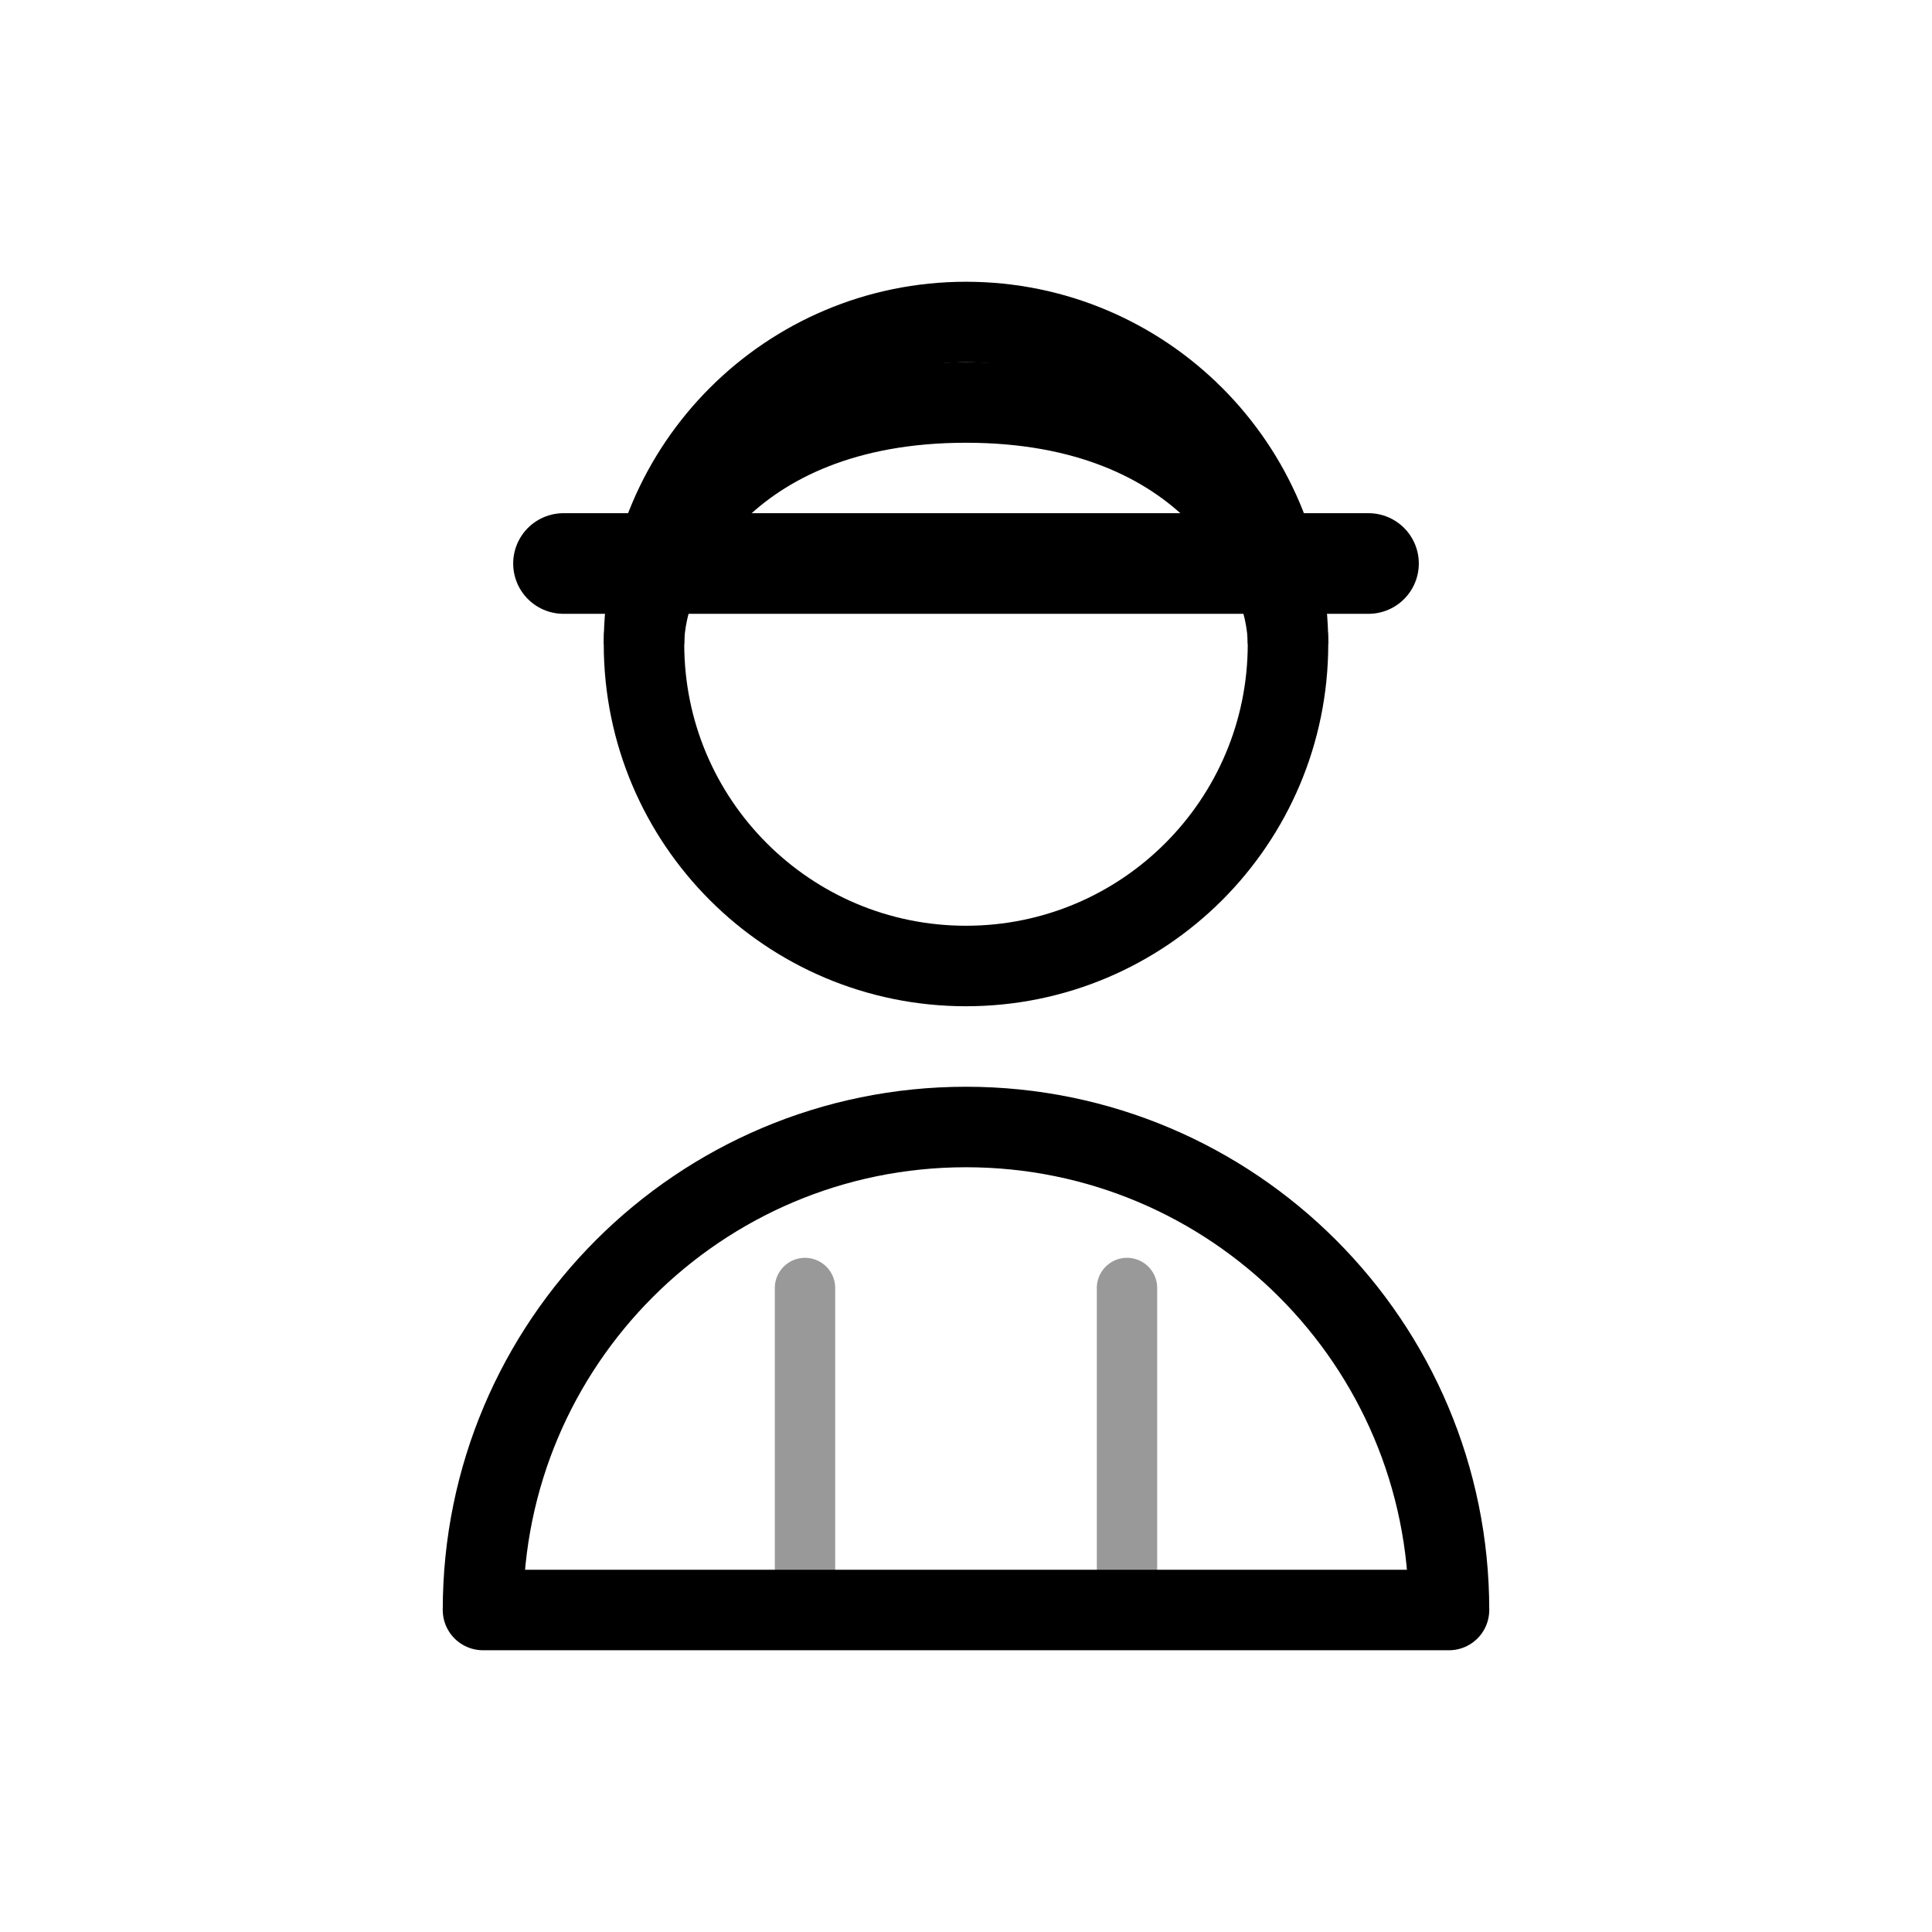
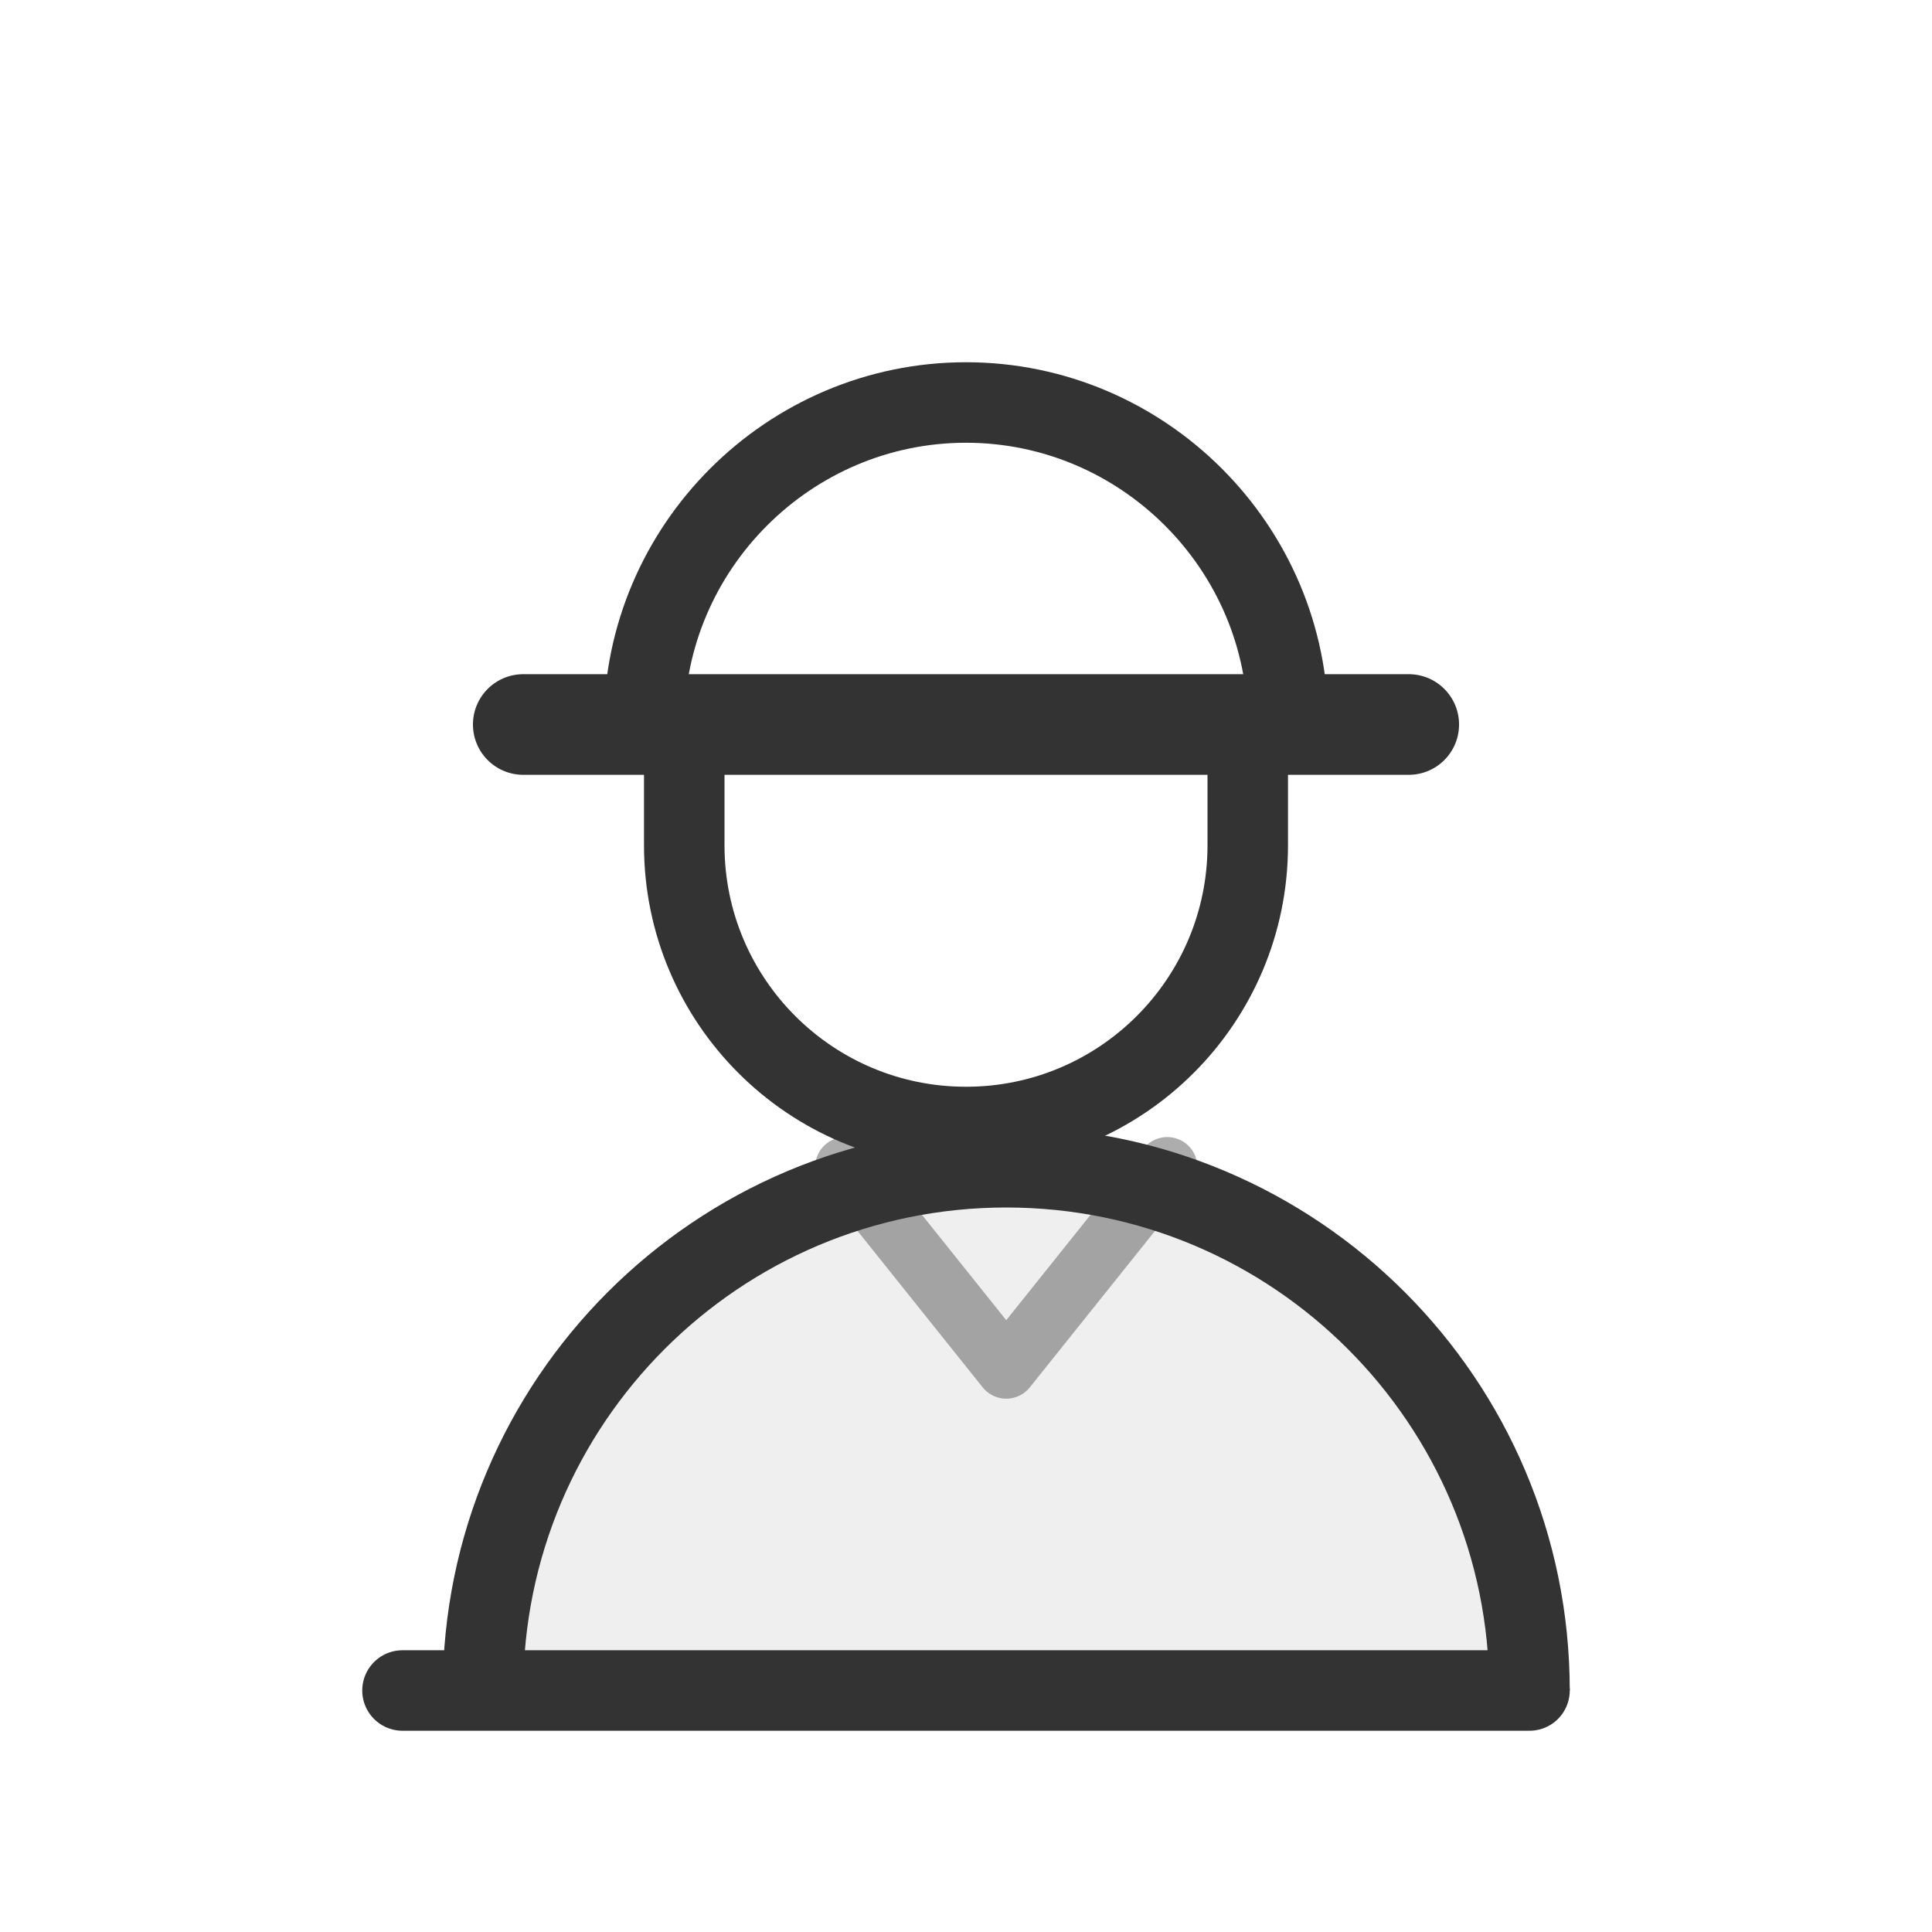
<svg xmlns="http://www.w3.org/2000/svg" viewBox="0 0 48 48" fill="none">
-   <circle cx="24" cy="16" r="8" stroke="currentColor" stroke-width="2" fill="none" />
-   <path d="M16 16c0-2 2-6 8-6s8 4 8 6" stroke="currentColor" stroke-width="2" fill="none" />
-   <path d="M14 14h20" stroke="currentColor" stroke-width="2.5" stroke-linecap="round" />
-   <path d="M12 40c0-6.627 5.373-12 12-12s12 5.373 12 12" stroke="currentColor" stroke-width="2" fill="none" />
-   <path d="M12 40h24" stroke="currentColor" stroke-width="2" stroke-linecap="round" />
-   <path d="M20 32v8M28 32v8" stroke="currentColor" stroke-width="1.5" stroke-linecap="round" opacity="0.4" />
+   <path d="M16 18c0-4.4 3.6-8 8-8s8 3.6 8 8" stroke="#333333" stroke-width="2" fill="none" />
+   <path d="M13 18h22" stroke="#333333" stroke-width="2.5" stroke-linecap="round" />
+   <path d="M17 18v3a7 7 0 0014 0v-3" stroke="#333333" stroke-width="2" fill="none" />
+   <path d="M12 42c0-7.18 5.82-13 13-13s13 5.82 13 13" fill="#333333" opacity="0.08" />
+   <path d="M12 42c0-7.18 5.82-13 13-13s13 5.82 13 13" stroke="#333333" stroke-width="2" fill="none" />
+   <path d="M10 42h28" stroke="#333333" stroke-width="2" stroke-linecap="round" />
+   <path d="M21 29l4 5 4-5" stroke="#333333" stroke-width="1.5" stroke-linecap="round" stroke-linejoin="round" opacity="0.4" />
</svg>
